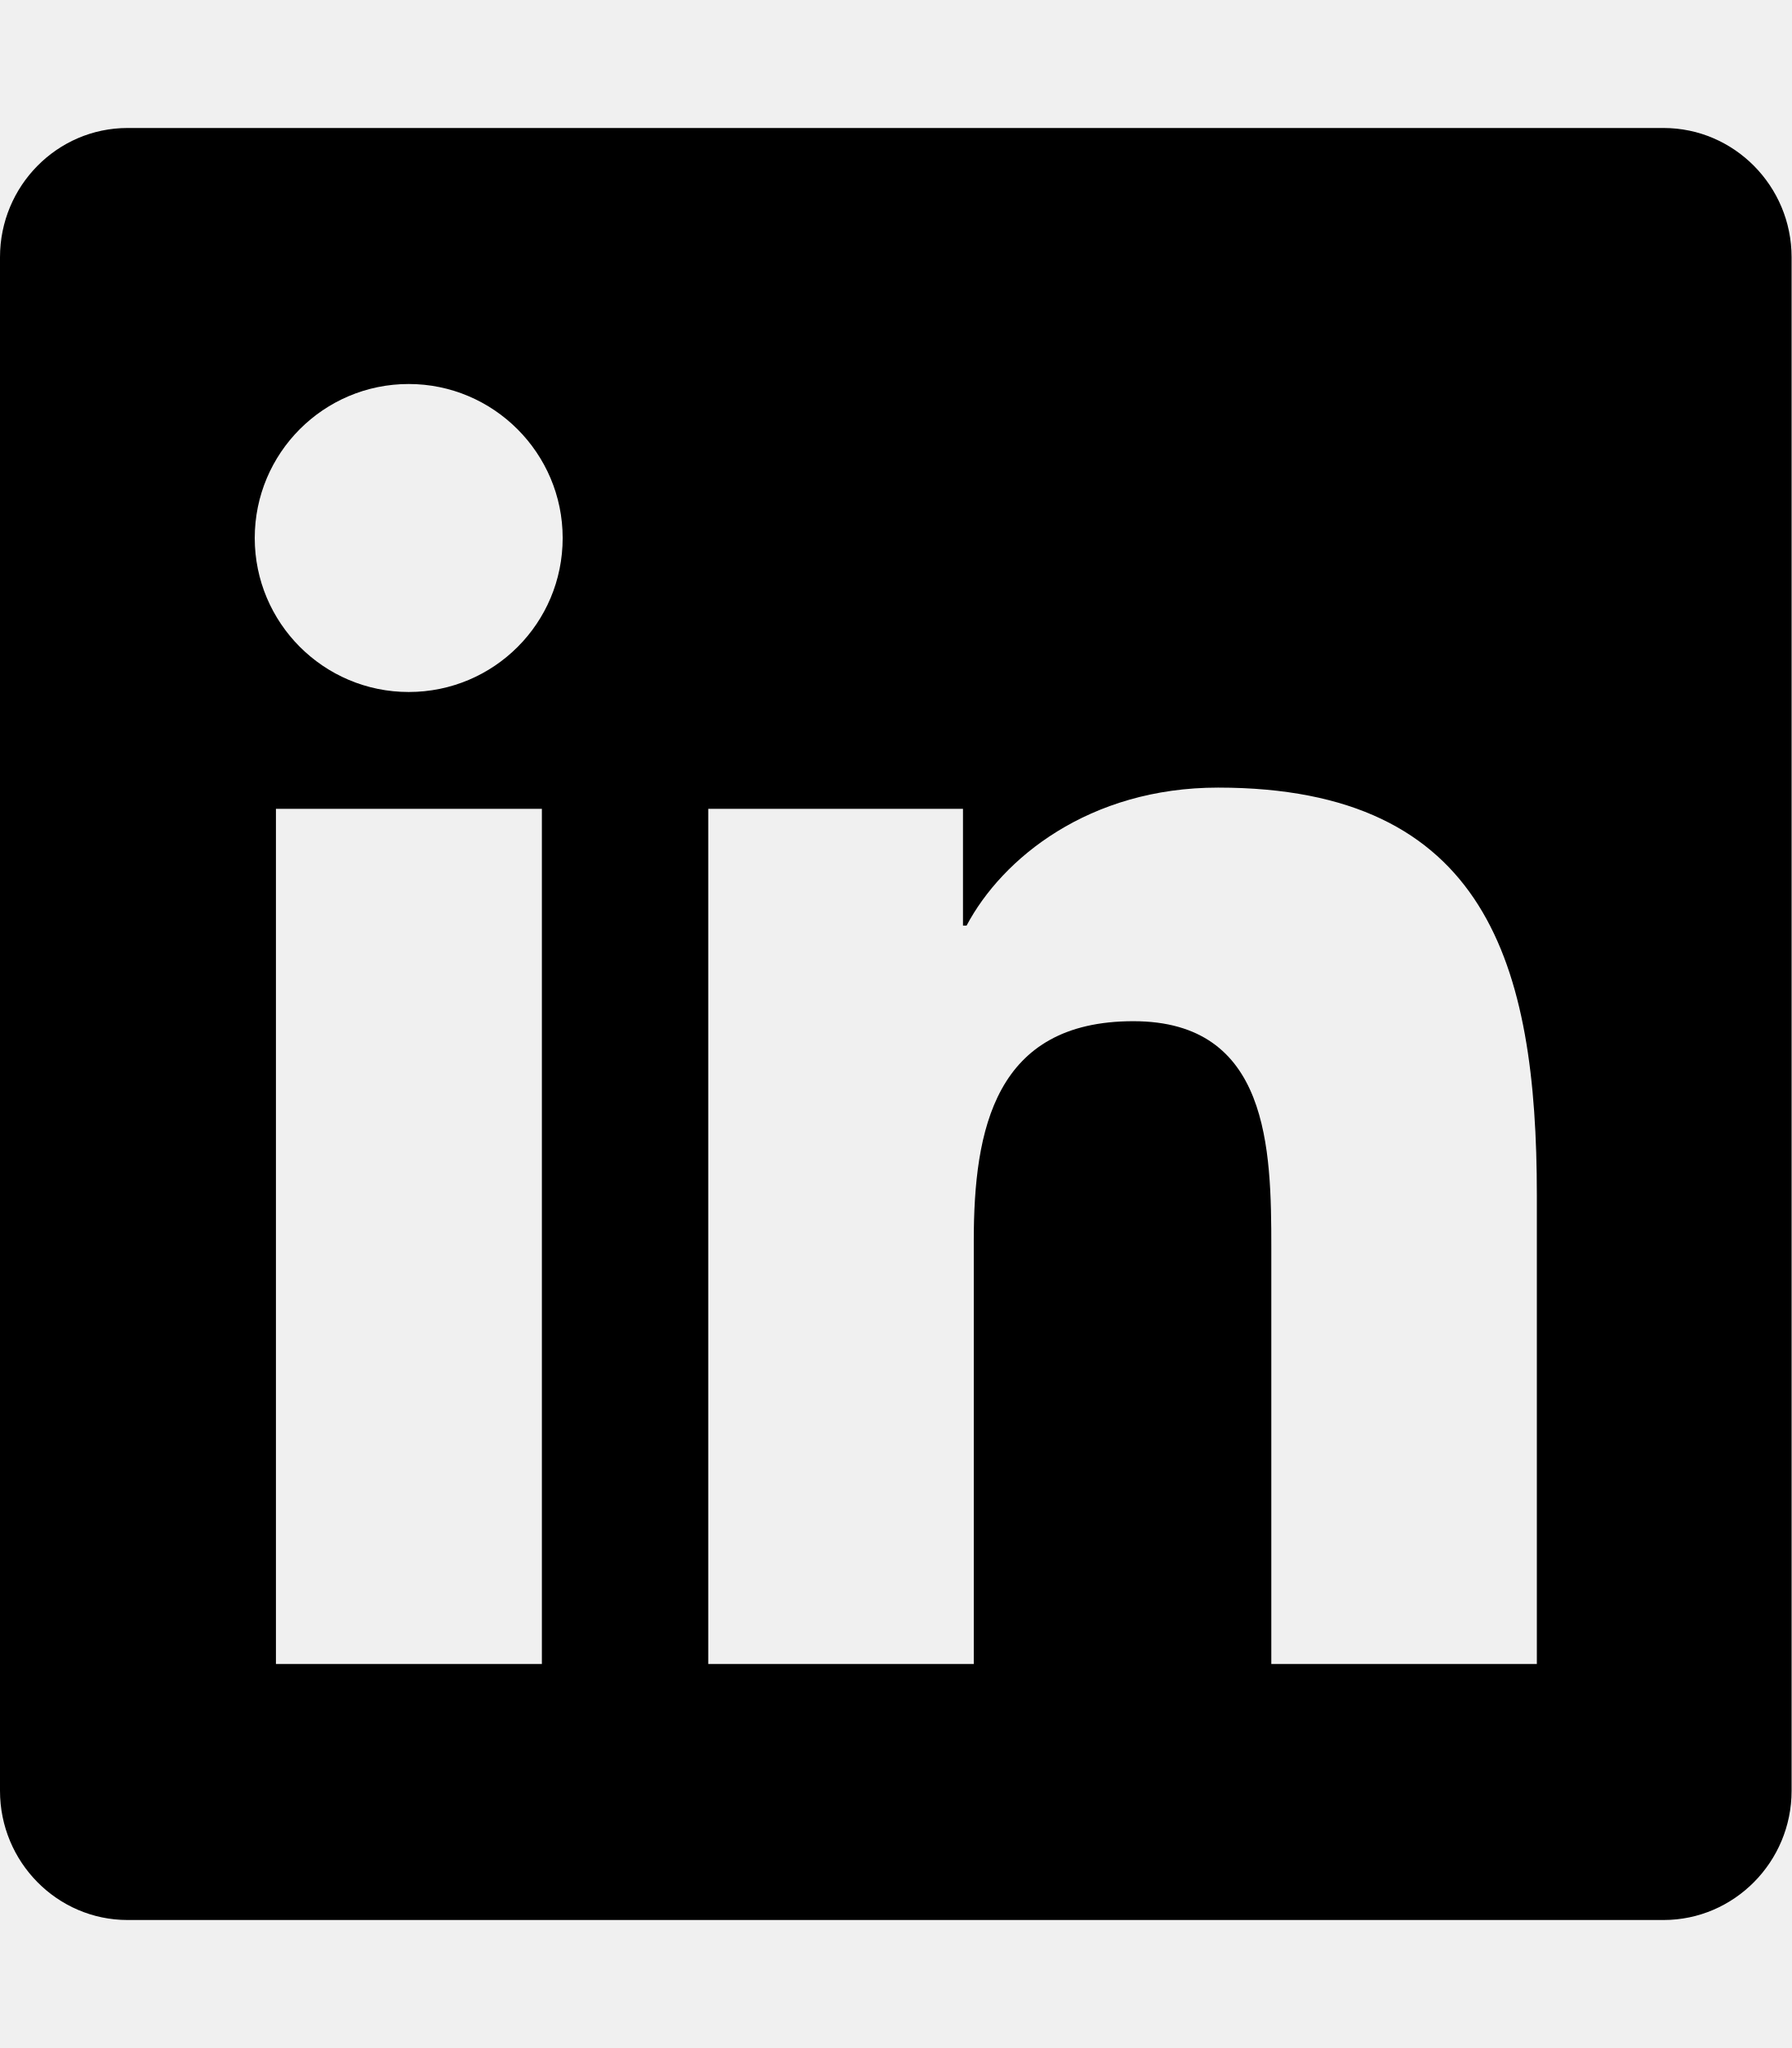
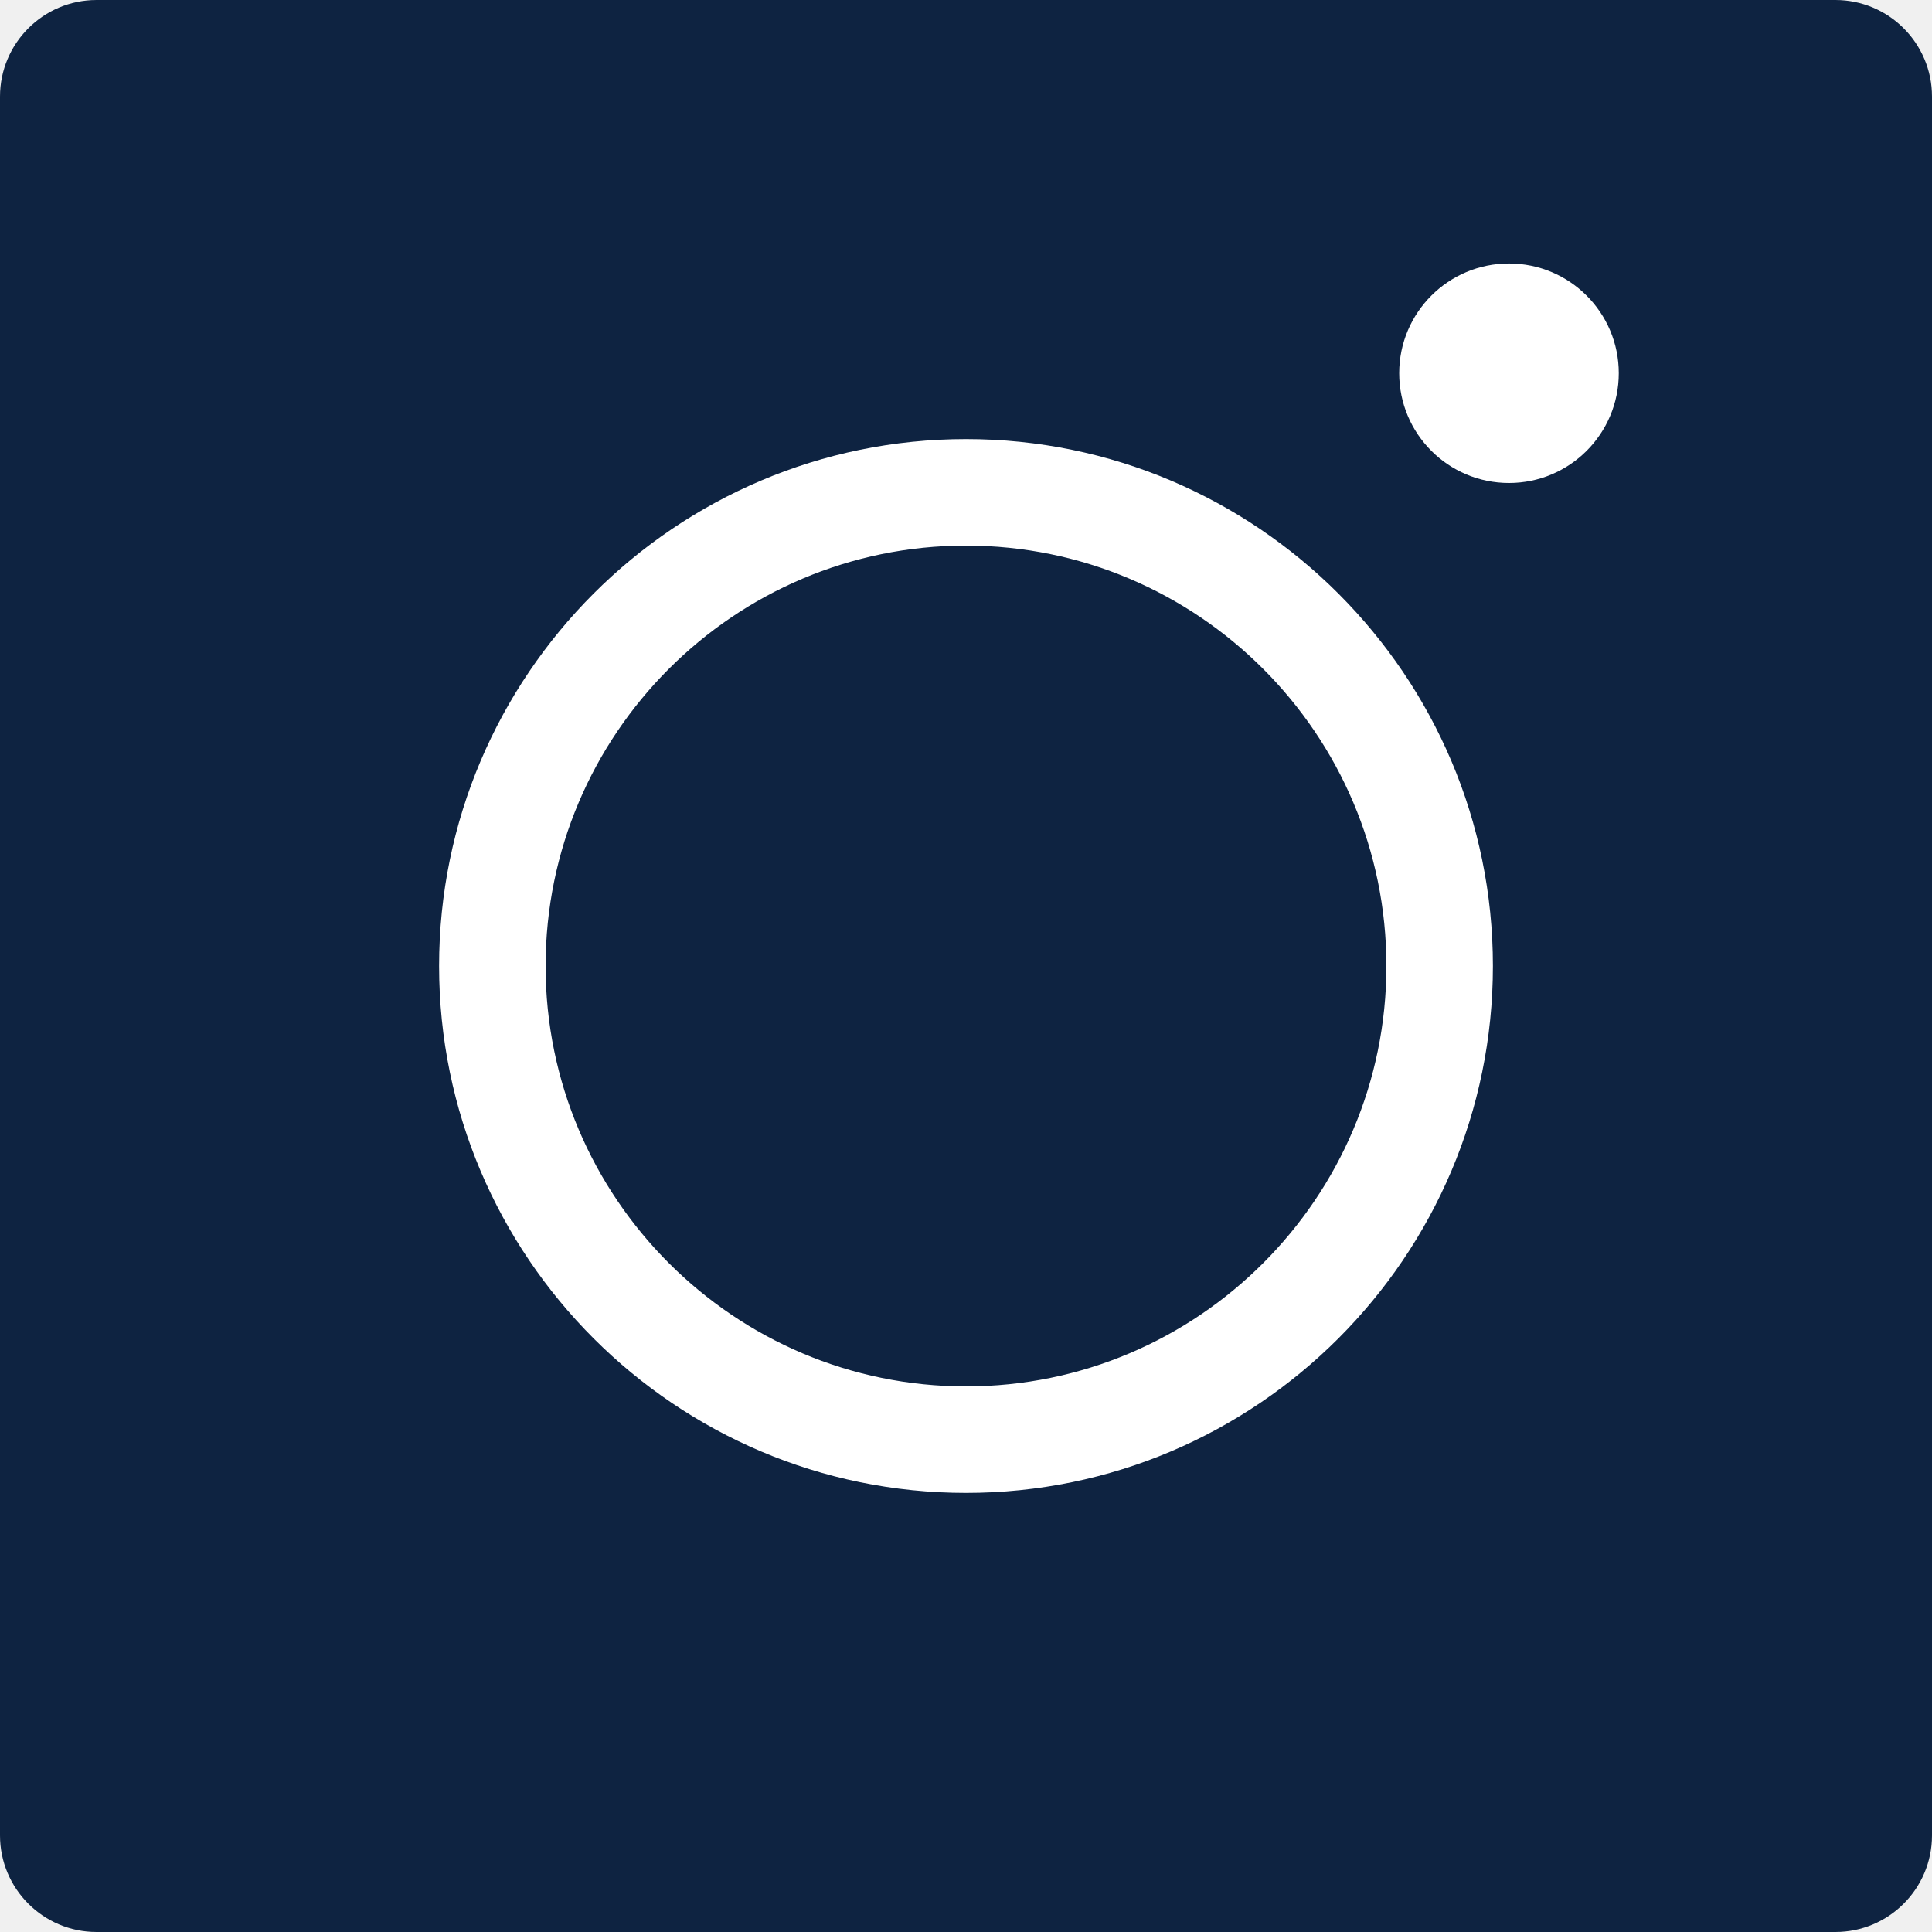
- <svg xmlns="http://www.w3.org/2000/svg" viewBox="0 0 448 512">
-   <path d="M416 32H31.9C14.3 32 0 46.5 0 64.3v383.4C0 465.5 14.3 480 31.9 480H416c17.6 0 32-14.5 32-32.3V64.3c0-17.8-14.4-32.3-32-32.3zM135.4 416H69V202.2h66.5V416zm-33.2-243c-21.3 0-38.5-17.3-38.5-38.5S80.9 96 102.2 96c21.2 0 38.5 17.3 38.5 38.5 0 21.3-17.2 38.5-38.5 38.5zm282.1 243h-66.4V312c0-24.8-.5-56.7-34.5-56.7-34.6 0-39.9 27-39.9 54.9V416h-66.4V202.2h63.7v29.2h.9c8.9-16.8 30.6-34.5 62.9-34.5 67.2 0 79.7 44.3 79.7 101.9V416z" />
+ <svg xmlns="http://www.w3.org/2000/svg" width="40" height="40" viewBox="0 0 40 40" fill="none">
+   <rect width="40" height="40" rx="2" fill="#0E2341" />
+   <path d="M20 30.909C13.984 30.909 9.091 26.015 9.091 20C9.091 13.984 13.985 9.091 20 9.091C26.015 9.091 30.909 13.985 30.909 20C30.909 26.015 26.015 30.909 20 30.909ZM20 11.296C15.2 11.296 11.296 15.2 11.296 20C11.296 24.799 15.2 28.704 20 28.704C24.8 28.704 28.704 24.8 28.704 20C28.704 15.2 24.8 11.296 20 11.296Z" fill="white" />
+   <path d="M31.242 10C32.497 10 33.515 8.983 33.515 7.727C33.515 6.472 32.497 5.455 31.242 5.455C29.987 5.455 28.969 6.472 28.969 7.727C28.969 8.983 29.987 10 31.242 10Z" fill="white" />
</svg>
